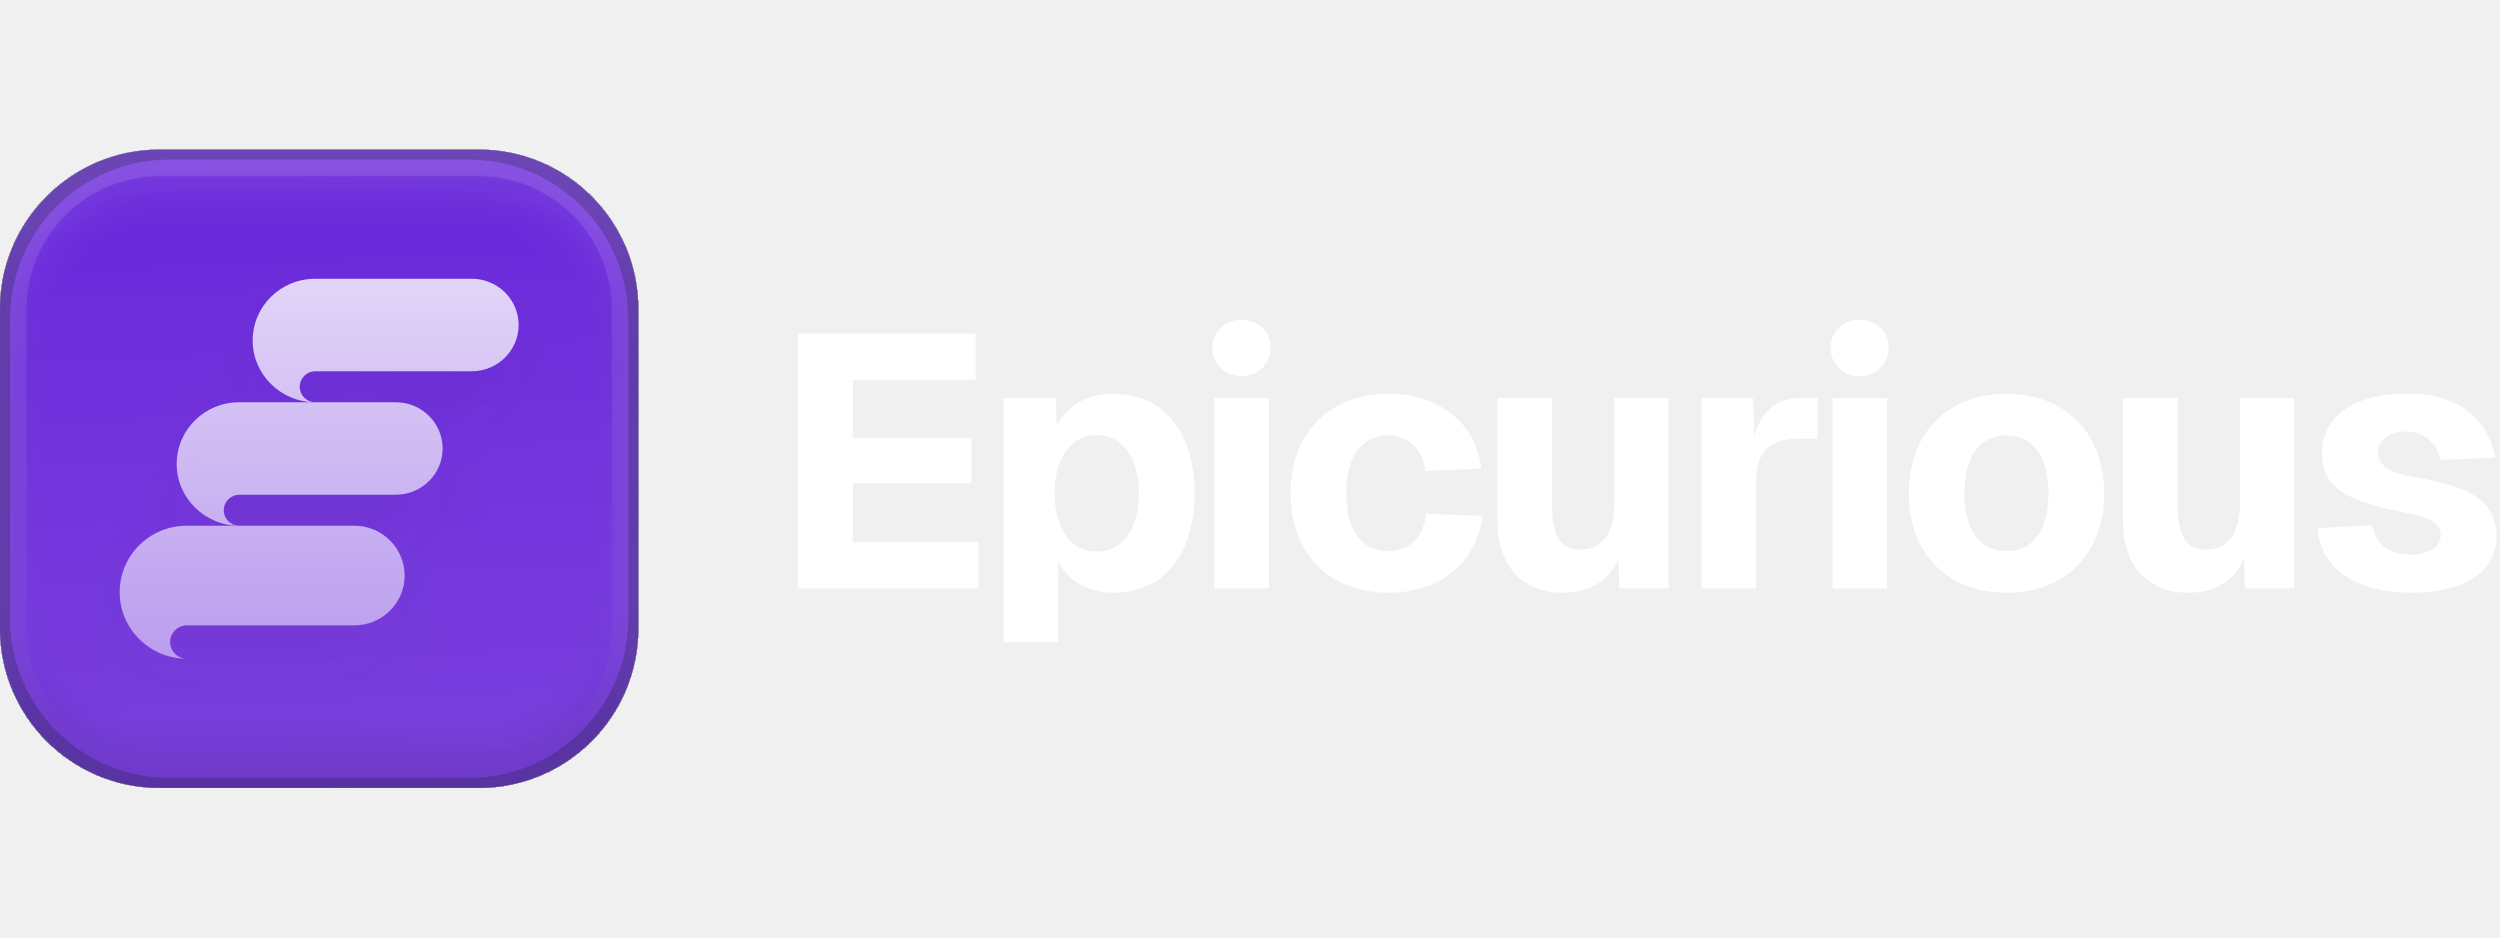
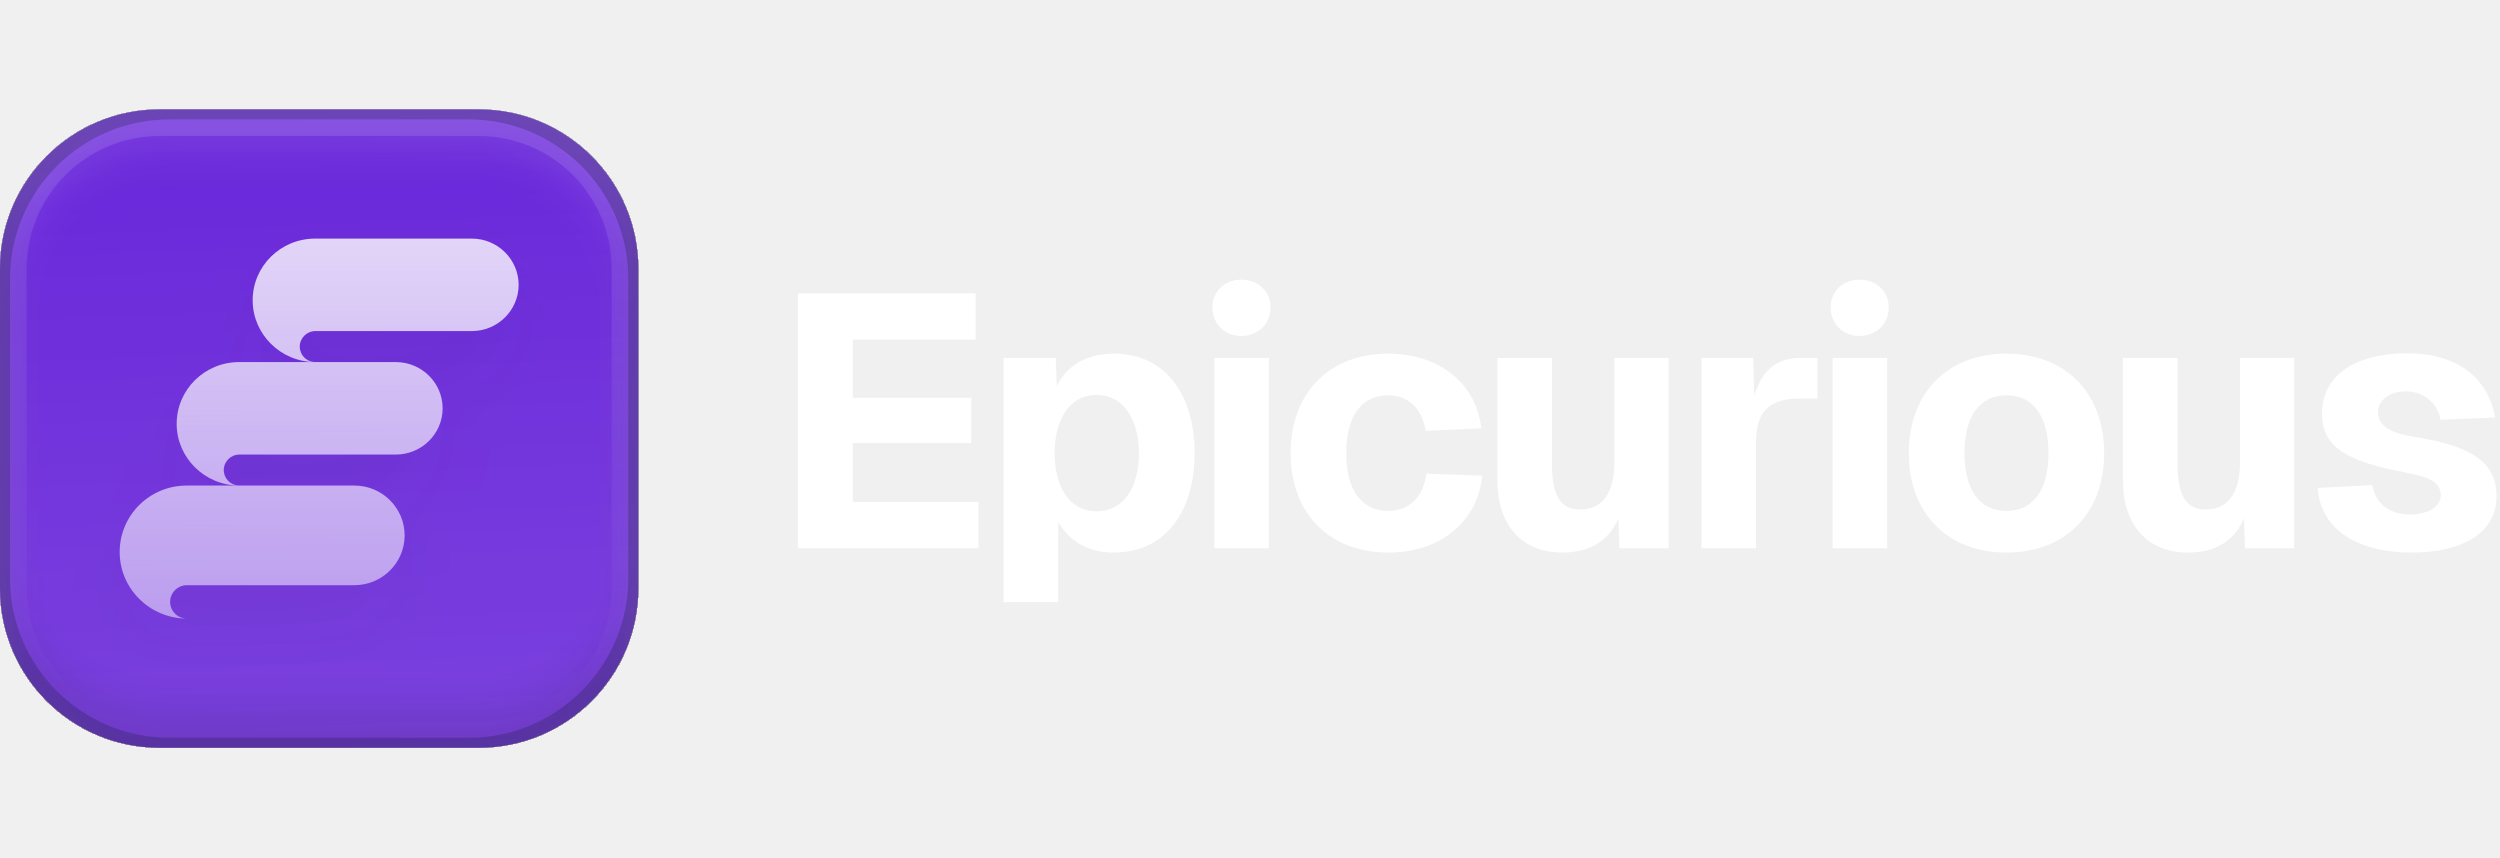
- <svg xmlns="http://www.w3.org/2000/svg" fill="none" height="48" viewBox="0 0 188 48" width="128">
+ <svg xmlns="http://www.w3.org/2000/svg" fill="none" height="48" viewBox="0 0 188 48" width="140">
  <filter id="a" color-interpolation-filters="sRGB" filterUnits="userSpaceOnUse" height="54" width="48" x="0" y="-3">
    <feFlood flood-opacity="0" result="BackgroundImageFix" />
    <feBlend in="SourceGraphic" in2="BackgroundImageFix" mode="normal" result="shape" />
    <feColorMatrix in="SourceAlpha" result="hardAlpha" type="matrix" values="0 0 0 0 0 0 0 0 0 0 0 0 0 0 0 0 0 0 127 0" />
    <feOffset dy="-3" />
    <feGaussianBlur stdDeviation="1.5" />
    <feComposite in2="hardAlpha" k2="-1" k3="1" operator="arithmetic" />
    <feColorMatrix type="matrix" values="0 0 0 0 0 0 0 0 0 0 0 0 0 0 0 0 0 0 0.1 0" />
    <feBlend in2="shape" mode="normal" result="effect1_innerShadow_3046_38753" />
    <feColorMatrix in="SourceAlpha" result="hardAlpha" type="matrix" values="0 0 0 0 0 0 0 0 0 0 0 0 0 0 0 0 0 0 127 0" />
    <feOffset dy="3" />
    <feGaussianBlur stdDeviation="1.5" />
    <feComposite in2="hardAlpha" k2="-1" k3="1" operator="arithmetic" />
    <feColorMatrix type="matrix" values="0 0 0 0 1 0 0 0 0 1 0 0 0 0 1 0 0 0 0.1 0" />
    <feBlend in2="effect1_innerShadow_3046_38753" mode="normal" result="effect2_innerShadow_3046_38753" />
    <feColorMatrix in="SourceAlpha" result="hardAlpha" type="matrix" values="0 0 0 0 0 0 0 0 0 0 0 0 0 0 0 0 0 0 127 0" />
    <feMorphology in="SourceAlpha" operator="erode" radius="1" result="effect3_innerShadow_3046_38753" />
    <feOffset />
    <feComposite in2="hardAlpha" k2="-1" k3="1" operator="arithmetic" />
    <feColorMatrix type="matrix" values="0 0 0 0 0.063 0 0 0 0 0.094 0 0 0 0 0.157 0 0 0 0.24 0" />
    <feBlend in2="effect2_innerShadow_3046_38753" mode="normal" result="effect3_innerShadow_3046_38753" />
  </filter>
  <filter id="b" color-interpolation-filters="sRGB" filterUnits="userSpaceOnUse" height="44" width="38" x="5" y="5">
    <feFlood flood-opacity="0" result="BackgroundImageFix" />
    <feColorMatrix in="SourceAlpha" result="hardAlpha" type="matrix" values="0 0 0 0 0 0 0 0 0 0 0 0 0 0 0 0 0 0 127 0" />
    <feMorphology in="SourceAlpha" operator="erode" radius="2" result="effect1_dropShadow_3046_38753" />
    <feOffset dy="3" />
    <feGaussianBlur stdDeviation="3" />
    <feComposite in2="hardAlpha" operator="out" />
    <feColorMatrix type="matrix" values="0 0 0 0 0.141 0 0 0 0 0.141 0 0 0 0 0.141 0 0 0 0.1 0" />
    <feBlend in2="BackgroundImageFix" mode="normal" result="effect1_dropShadow_3046_38753" />
    <feBlend in="SourceGraphic" in2="effect1_dropShadow_3046_38753" mode="normal" result="shape" />
  </filter>
  <linearGradient id="c" gradientUnits="userSpaceOnUse" x1="24" x2="26" y1="0" y2="48">
    <stop offset="0" stop-color="#fff" stop-opacity="0" />
    <stop offset="1" stop-color="#fff" stop-opacity=".12" />
  </linearGradient>
  <linearGradient id="d" gradientUnits="userSpaceOnUse" x1="24" x2="24" y1="9.714" y2="38.286">
    <stop offset="0" stop-color="#fff" stop-opacity=".8" />
    <stop offset="1" stop-color="#fff" stop-opacity=".5" />
  </linearGradient>
  <linearGradient id="e" gradientUnits="userSpaceOnUse" x1="24" x2="24" y1="0" y2="48">
    <stop offset="0" stop-color="#fff" stop-opacity=".12" />
    <stop offset="1" stop-color="#fff" stop-opacity="0" />
  </linearGradient>
  <clipPath id="f">
    <rect height="48" rx="12" width="48" />
  </clipPath>
  <g filter="url(#a)">
    <g clip-path="url(#f)">
      <rect fill="#6927da" height="48" rx="12" width="48" />
      <path d="m0 0h48v48h-48z" fill="url(#c)" />
      <g fill="url(#d)" filter="url(#b)">
        <path d="m23.701 9.714c-2.6 0-4.7 2.075-4.7 4.643 0 2.549 2.1 4.623 4.68 4.643-.64-.02-1.14-.533-1.14-1.166 0-.632.52-1.166 1.18-1.166h11.76c1.94 0 3.52-1.561 3.52-3.477s-1.58-3.477-3.52-3.477z" />
        <path d="m17.986 19c-2.6 0-4.7 2.075-4.7 4.643 0 2.549 2.1 4.623 4.68 4.643-.64-.02-1.14-.533-1.14-1.166 0-.632.52-1.166 1.18-1.166h11.76c1.94 0 3.52-1.561 3.52-3.477s-1.58-3.477-3.52-3.477z" />
        <path d="m14.036 28.286c-2.786 0-5.036 2.234-5.036 5 0 2.745 2.25 4.979 5.014 5-.686-.021-1.221-.574-1.221-1.255s.557-1.255 1.264-1.255h12.6c2.079 0 3.771-1.681 3.771-3.745s-1.693-3.745-3.771-3.745z" />
      </g>
    </g>
    <rect height="46" rx="11" stroke="url(#e)" stroke-width="2" width="46" x="1" y="1" />
  </g>
  <g fill="#fff">
    <path clip-rule="evenodd" d="m93.347 12.8c-1.235 0-2.171.863-2.171 2.09 0 1.248.93 2.144 2.171 2.144 1.237 0 2.198-.892 2.198-2.144 0-1.23-.967-2.09-2.198-2.09z" fill-rule="evenodd" />
    <path clip-rule="evenodd" d="m139.836 12.8c-1.235 0-2.171.863-2.171 2.09 0 1.248.931 2.144 2.171 2.144 1.237 0 2.198-.892 2.198-2.144 0-1.23-.966-2.09-2.198-2.09z" fill-rule="evenodd" />
    <path d="m95.425 18.69h-4.104v14.31h4.104z" />
    <path d="m60 13.83h13.365v3.483h-9.234v4.374h8.91v3.402h-8.91v4.428h9.45v3.483h-13.581z" />
    <path clip-rule="evenodd" d="m75.473 37.05v-18.36h3.915l.081 2.106c.783-1.566 2.268-2.43 4.266-2.43 4.05 0 6.102 3.267 6.102 7.479s-2.052 7.479-6.102 7.479c-1.863 0-3.321-.81-4.158-2.322v6.048zm3.834-11.205c0 2.349.999 4.374 3.159 4.374 2.187 0 3.186-2.025 3.186-4.374 0-2.322-1.053-4.374-3.186-4.374-2.16 0-3.159 2.052-3.159 4.374z" fill-rule="evenodd" />
    <path d="m107.205 24.171c-.243-1.728-1.377-2.673-2.808-2.673-2.025 0-3.159 1.593-3.159 4.347s1.134 4.347 3.159 4.347c1.512 0 2.619-.945 2.862-2.808l4.212.162c-.378 3.564-3.267 5.778-7.074 5.778-4.428 0-7.344-2.943-7.344-7.479s2.916-7.479 7.344-7.479c3.699 0 6.615 2.133 6.993 5.616z" />
    <path d="m121.781 33h3.699v-14.31h-4.077v7.857c0 2.268-.891 3.537-2.565 3.537-1.647 0-2.133-1.269-2.133-3.537v-7.857h-4.104v9.207c0 3.321 1.809 5.427 4.887 5.427 1.836 0 3.429-.702 4.212-2.565z" />
    <path d="m127.948 18.69h3.888l.081 2.862c.567-1.917 1.647-2.862 3.456-2.862h1.296v3.051h-1.35c-2.349 0-3.267 1.08-3.267 3.294v7.965h-4.104z" />
    <path d="m141.914 18.69h-4.104v14.31h4.104z" />
    <path clip-rule="evenodd" d="m150.887 33.324c-4.428 0-7.344-2.943-7.344-7.479s2.916-7.479 7.344-7.479 7.344 2.943 7.344 7.479-2.916 7.479-7.344 7.479zm-3.159-7.479c0 2.754 1.134 4.347 3.159 4.347s3.159-1.593 3.159-4.347-1.134-4.347-3.159-4.347-3.159 1.593-3.159 4.347z" fill-rule="evenodd" />
    <path d="m168.824 33h3.699v-14.31h-4.077v7.857c0 2.268-.891 3.537-2.565 3.537-1.647 0-2.133-1.269-2.133-3.537v-7.857h-4.104v9.207c0 3.321 1.809 5.427 4.887 5.427 1.836 0 3.429-.702 4.212-2.565z" />
    <path d="m183.523 23.334c-.216-1.323-1.35-2.133-2.592-2.133-1.215 0-2.16.648-2.106 1.674.054 1.053 1.269 1.512 2.619 1.728 4.212.675 6.291 1.782 6.291 4.482 0 2.862-2.7 4.239-6.372 4.239-4.185 0-6.858-1.809-7.074-4.86l4.104-.216c.243 1.377 1.242 2.214 2.889 2.214 1.026 0 2.268-.432 2.268-1.458-.025-1.143-1.245-1.402-2.536-1.676-.081-.017-.163-.035-.245-.052-3.942-.756-6.156-1.728-6.156-4.374 0-2.862 2.403-4.563 6.48-4.563 3.618 0 6.048 1.836 6.534 4.833z" />
  </g>
</svg>
